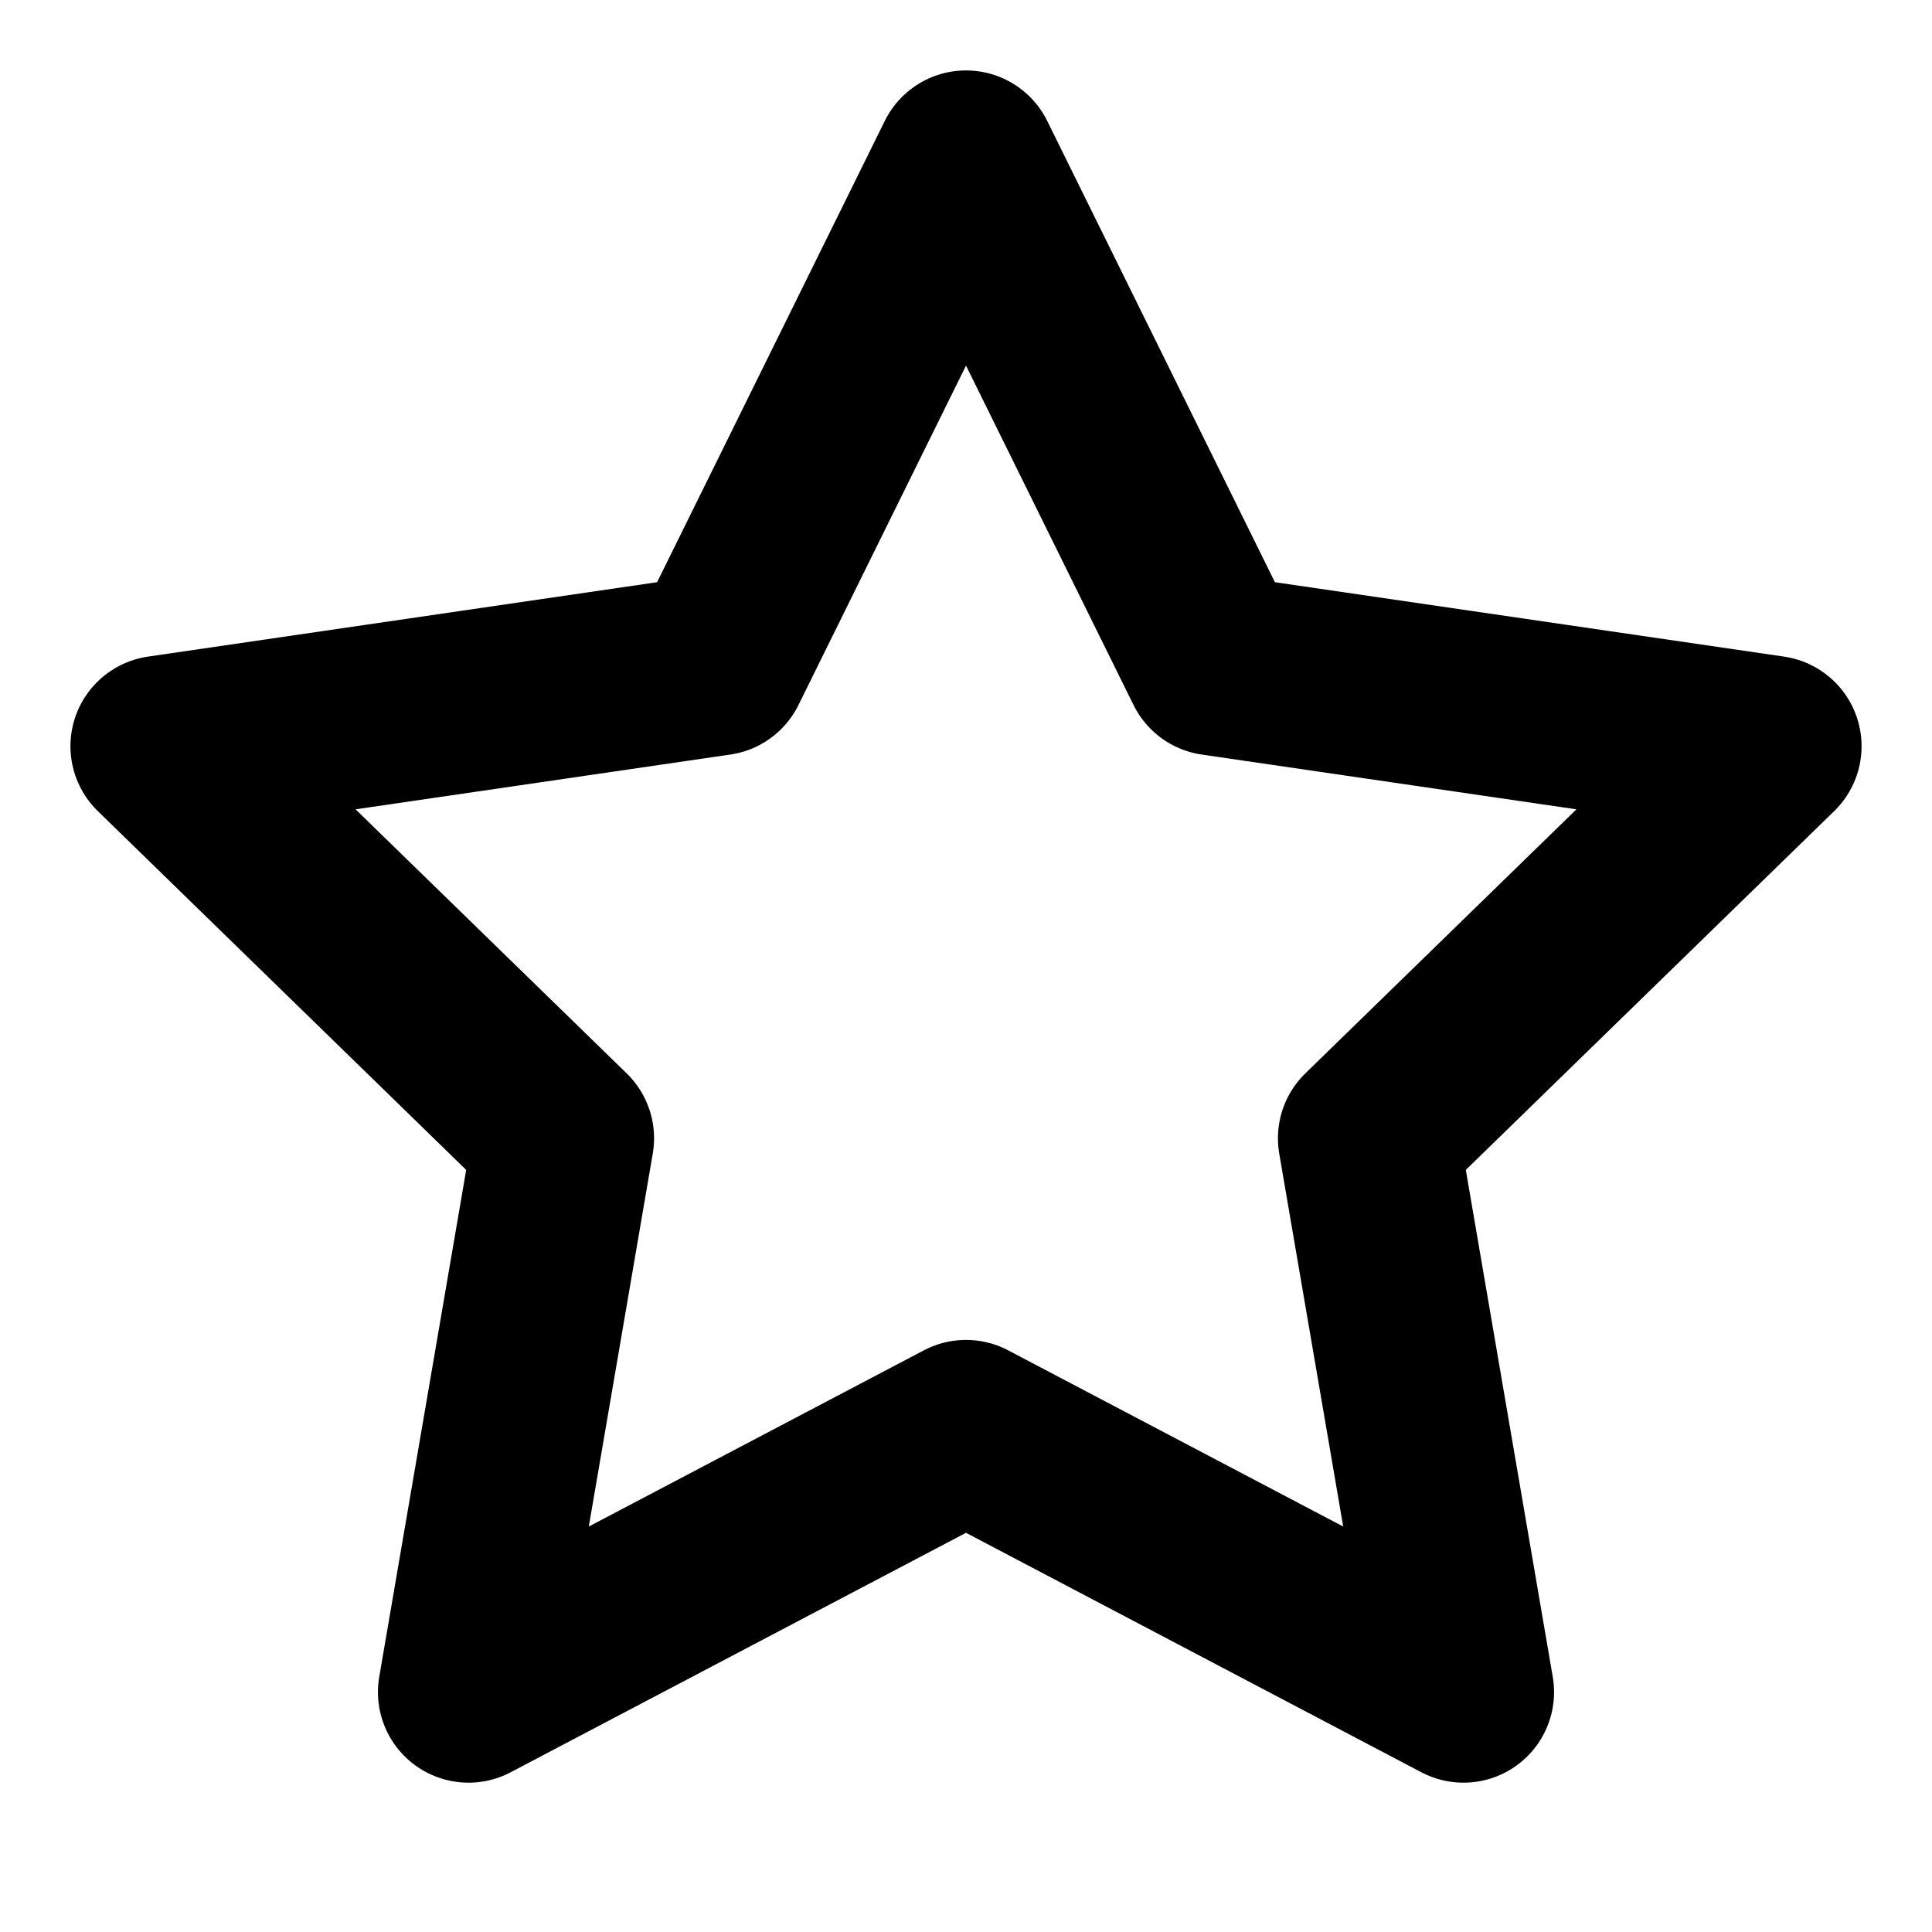
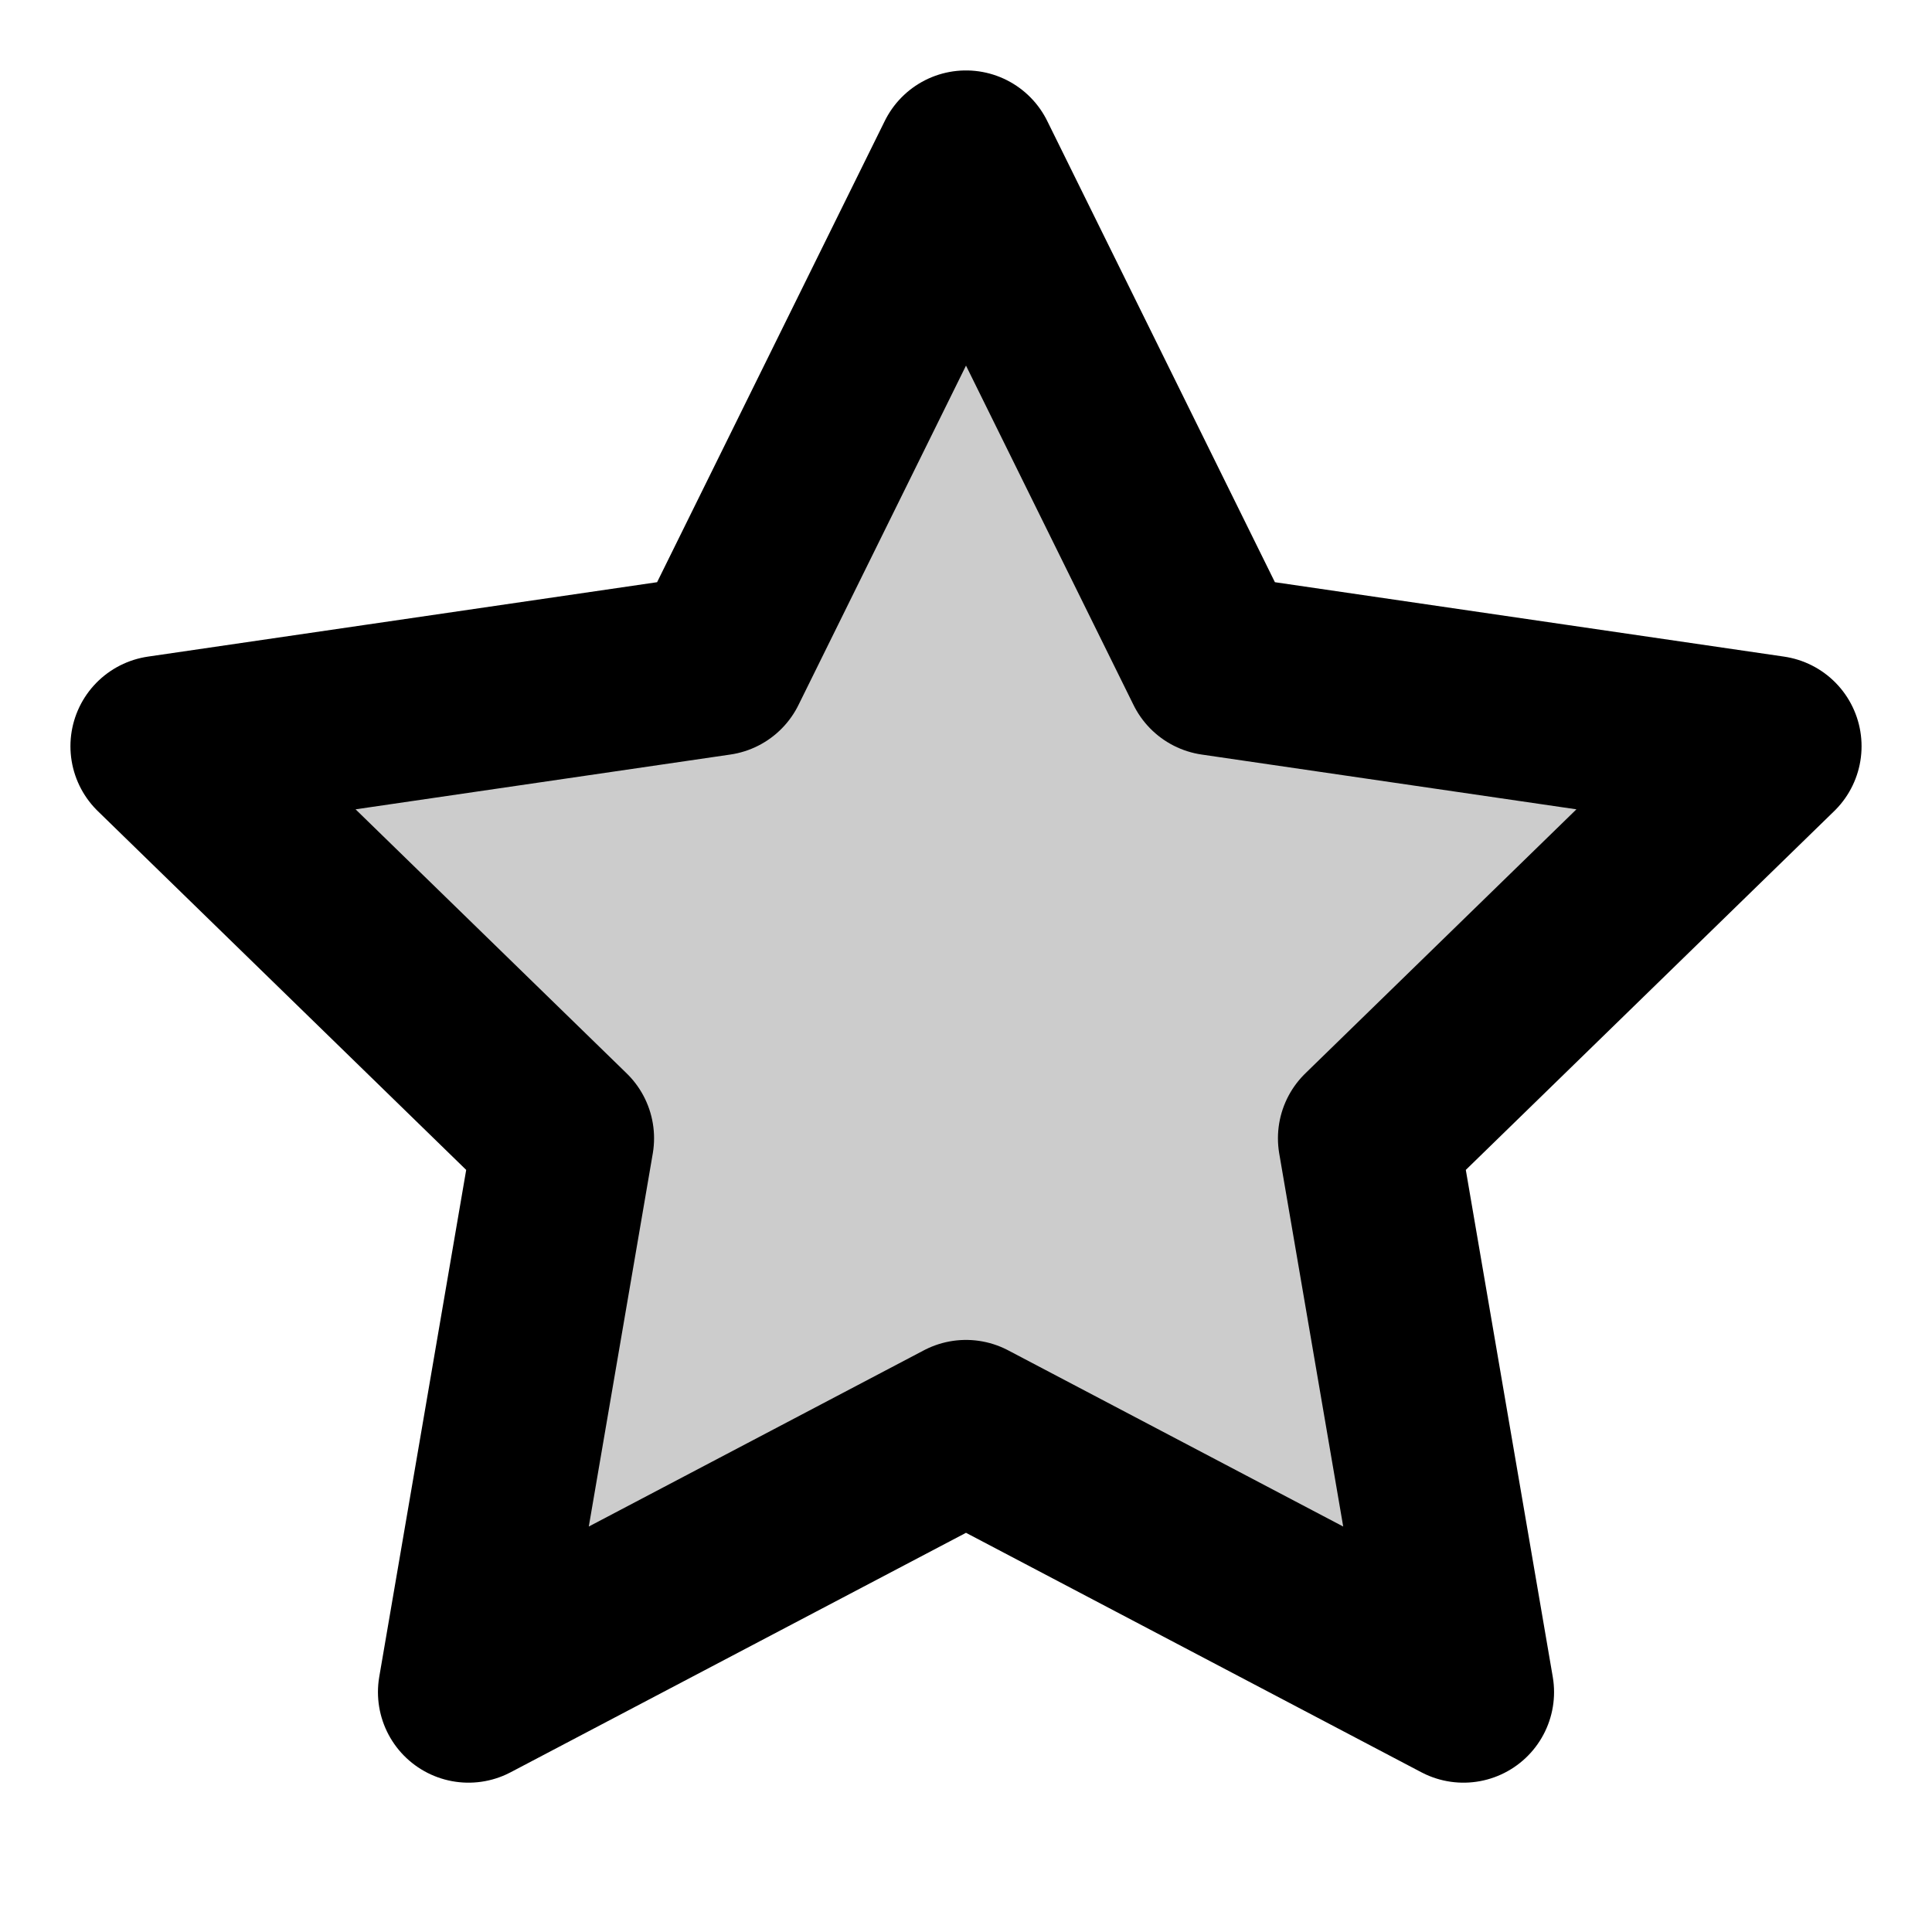
<svg xmlns="http://www.w3.org/2000/svg" viewBox="0 0 24 24">
-   <g fill="none" stroke="currentColor" stroke-width="2.25" stroke-linecap="round" stroke-linejoin="round">
+   <g fill="currentColor" fill-opacity=".2" stroke="currentColor" stroke-width="2.25" stroke-linecap="round" stroke-linejoin="round">
    <polygon points="12 2 15.09 8.26 22 9.27 17 14.14 18.18 21.02 12 17.77 5.82 21.02 7 14.14 2 9.27 8.91 8.26 12 2" />
  </g>
</svg>
